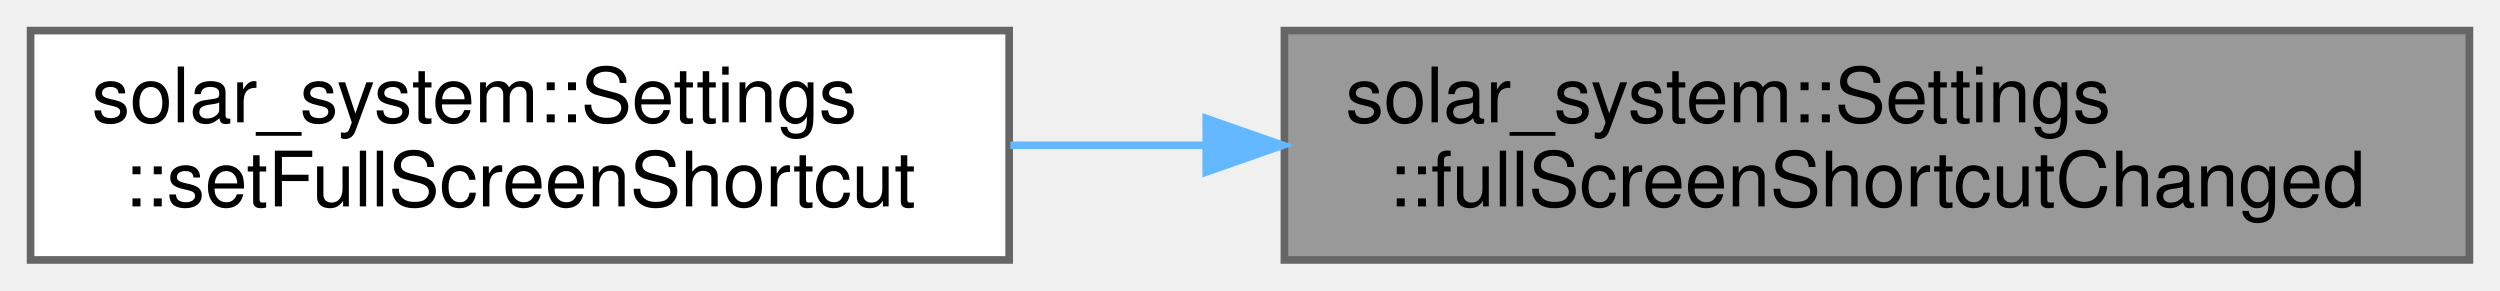
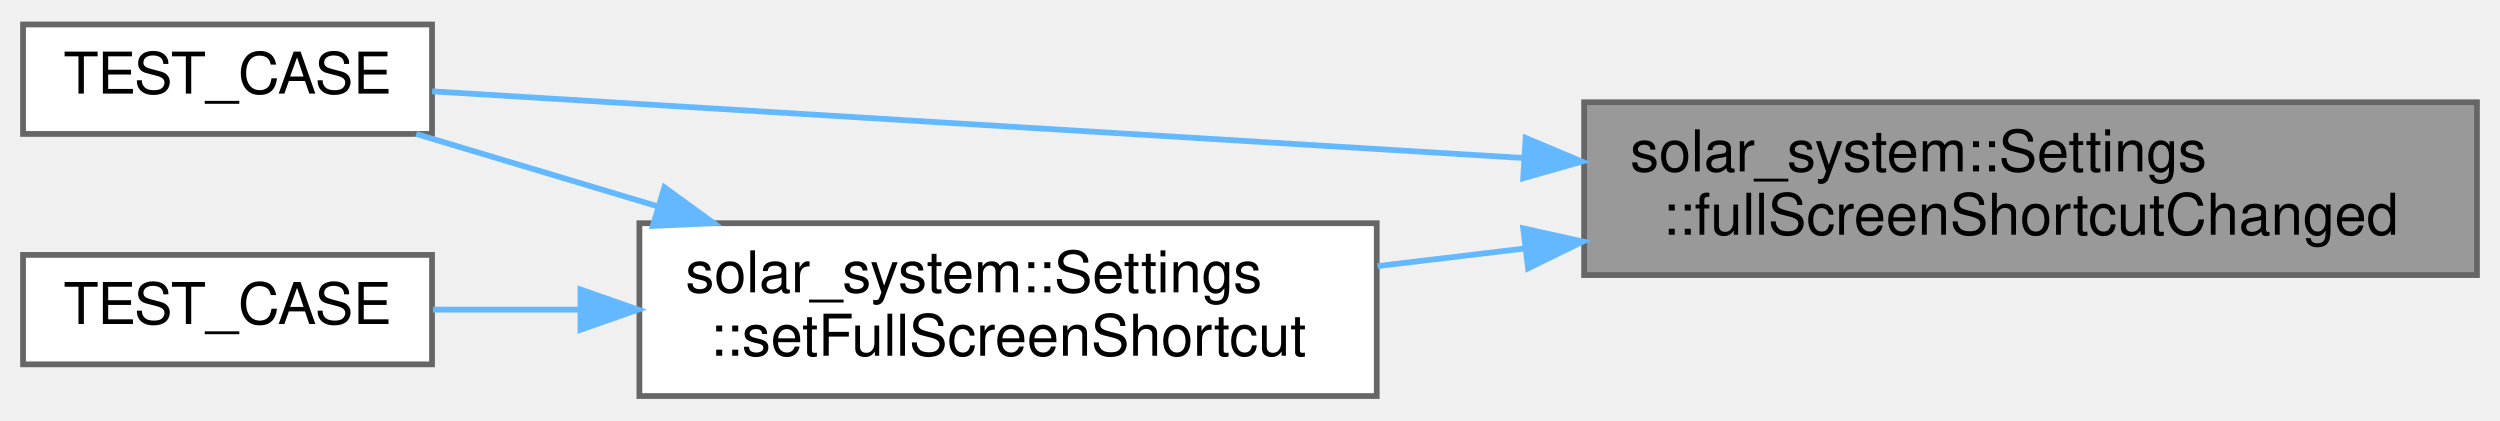
- <svg xmlns="http://www.w3.org/2000/svg" xmlns:xlink="http://www.w3.org/1999/xlink" width="327pt" height="38pt" viewBox="0.00 0.00 327.00 38.00">
-   <g id="graph0" class="graph" transform="scale(1 1) rotate(0) translate(4 34)">
+ <svg xmlns="http://www.w3.org/2000/svg" xmlns:xlink="http://www.w3.org/1999/xlink" width="434pt" height="73pt" viewBox="0.00 0.00 434.00 72.50">
+   <g id="graph0" class="graph" transform="scale(1 1) rotate(0) translate(4 68.5)">
    <g id="Node000001" class="node">
      <g id="a_Node000001">
        <a xlink:title="Emitted when the full screen shortcut is changed.">
-           <polygon fill="#999999" stroke="#666666" points="319,-30 164,-30 164,0 319,0 319,-30" />
-           <text text-anchor="start" x="172" y="-18" font-family="Helvetica,sans-Serif" font-size="10.00">solar_system::Settings</text>
-           <text text-anchor="middle" x="241.5" y="-7" font-family="Helvetica,sans-Serif" font-size="10.00">::fullScreenShortcutChanged</text>
+           <polygon fill="#999999" stroke="#666666" points="426,-51 271,-51 271,-21 426,-21 426,-51" />
+           <text text-anchor="start" x="279" y="-39" font-family="Helvetica,sans-Serif" font-size="10.00">solar_system::Settings</text>
+           <text text-anchor="middle" x="348.5" y="-28" font-family="Helvetica,sans-Serif" font-size="10.00">::fullScreenShortcutChanged</text>
        </a>
      </g>
    </g>
    <g id="Node000002" class="node">
      <g id="a_Node000002">
        <a xlink:href="classsolar__system_1_1Settings.html#a5412155812fc3d8bd4c493e5e50e8b4b" target="_top" xlink:title="Sets the current full screen shortcut for the application.">
-           <polygon fill="white" stroke="#666666" points="128,-30 0,-30 0,0 128,0 128,-30" />
-           <text text-anchor="start" x="8" y="-18" font-family="Helvetica,sans-Serif" font-size="10.00">solar_system::Settings</text>
-           <text text-anchor="middle" x="64" y="-7" font-family="Helvetica,sans-Serif" font-size="10.00">::setFullScreenShortcut</text>
+           <polygon fill="white" stroke="#666666" points="235,-30 107,-30 107,0 235,0 235,-30" />
+           <text text-anchor="start" x="115" y="-18" font-family="Helvetica,sans-Serif" font-size="10.00">solar_system::Settings</text>
+           <text text-anchor="middle" x="171" y="-7" font-family="Helvetica,sans-Serif" font-size="10.00">::setFullScreenShortcut</text>
        </a>
      </g>
    </g>
    <g id="edge1_Node000001_Node000002" class="edge">
      <g id="a_edge1_Node000001_Node000002">
        <a xlink:title=" ">
-           <path fill="none" stroke="#63b8ff" d="M153.69,-15C145.08,-15 136.46,-15 128.15,-15" />
-           <polygon fill="#63b8ff" stroke="#63b8ff" points="153.78,-18.5 163.78,-15 153.78,-11.5 153.78,-18.5" />
+           <path fill="none" stroke="#63b8ff" d="M260.69,-25.61C252.08,-24.58 243.46,-23.55 235.15,-22.56" />
+           <polygon fill="#63b8ff" stroke="#63b8ff" points="260.43,-29.11 270.78,-26.82 261.27,-22.16 260.43,-29.11" />
+         </a>
+       </g>
+     </g>
+     <g id="Node000003" class="node">
+       <g id="a_Node000003">
+         <a xlink:href="tst__settings_8cpp.html#a49a03d31b59881f5b1b4f7eaa97443c3" target="_top" xlink:title=" ">
+           <polygon fill="white" stroke="#666666" points="71,-64.5 0,-64.5 0,-45.5 71,-45.5 71,-64.5" />
+           <text text-anchor="middle" x="35.5" y="-52.5" font-family="Helvetica,sans-Serif" font-size="10.00">TEST_CASE</text>
+         </a>
+       </g>
+     </g>
+     <g id="edge4_Node000001_Node000003" class="edge">
+       <g id="a_edge4_Node000001_Node000003">
+         <a xlink:title=" ">
+           <path fill="none" stroke="#63b8ff" d="M260.33,-41.33C197.61,-45.16 116.38,-50.12 71.03,-52.89" />
+           <polygon fill="#63b8ff" stroke="#63b8ff" points="260.86,-44.8 270.62,-40.7 260.43,-37.81 260.86,-44.8" />
+         </a>
+       </g>
+     </g>
+     <g id="edge2_Node000002_Node000003" class="edge">
+       <g id="a_edge2_Node000002_Node000003">
+         <a xlink:title=" ">
+           <path fill="none" stroke="#63b8ff" d="M110.04,-32.97C95.63,-37.28 80.79,-41.73 68.26,-45.49" />
+           <polygon fill="#63b8ff" stroke="#63b8ff" points="111.34,-36.23 119.91,-30.01 109.33,-29.53 111.34,-36.23" />
+         </a>
+       </g>
+     </g>
+     <g id="Node000004" class="node">
+       <g id="a_Node000004">
+         <a xlink:href="tst__settings_8cpp.html#a21102cab53cc05cb45a7ceda014091d7" target="_top" xlink:title=" ">
+           <polygon fill="white" stroke="#666666" points="71,-24.5 0,-24.5 0,-5.5 71,-5.5 71,-24.5" />
+           <text text-anchor="middle" x="35.5" y="-12.5" font-family="Helvetica,sans-Serif" font-size="10.00">TEST_CASE</text>
+         </a>
+       </g>
+     </g>
+     <g id="edge3_Node000002_Node000004" class="edge">
+       <g id="a_edge3_Node000002_Node000004">
+         <a xlink:title=" ">
+           <path fill="none" stroke="#63b8ff" d="M96.71,-15C87.82,-15 79.09,-15 71.16,-15" />
+           <polygon fill="#63b8ff" stroke="#63b8ff" points="96.77,-18.5 106.77,-15 96.77,-11.5 96.77,-18.5" />
        </a>
      </g>
    </g>
  </g>
</svg>
